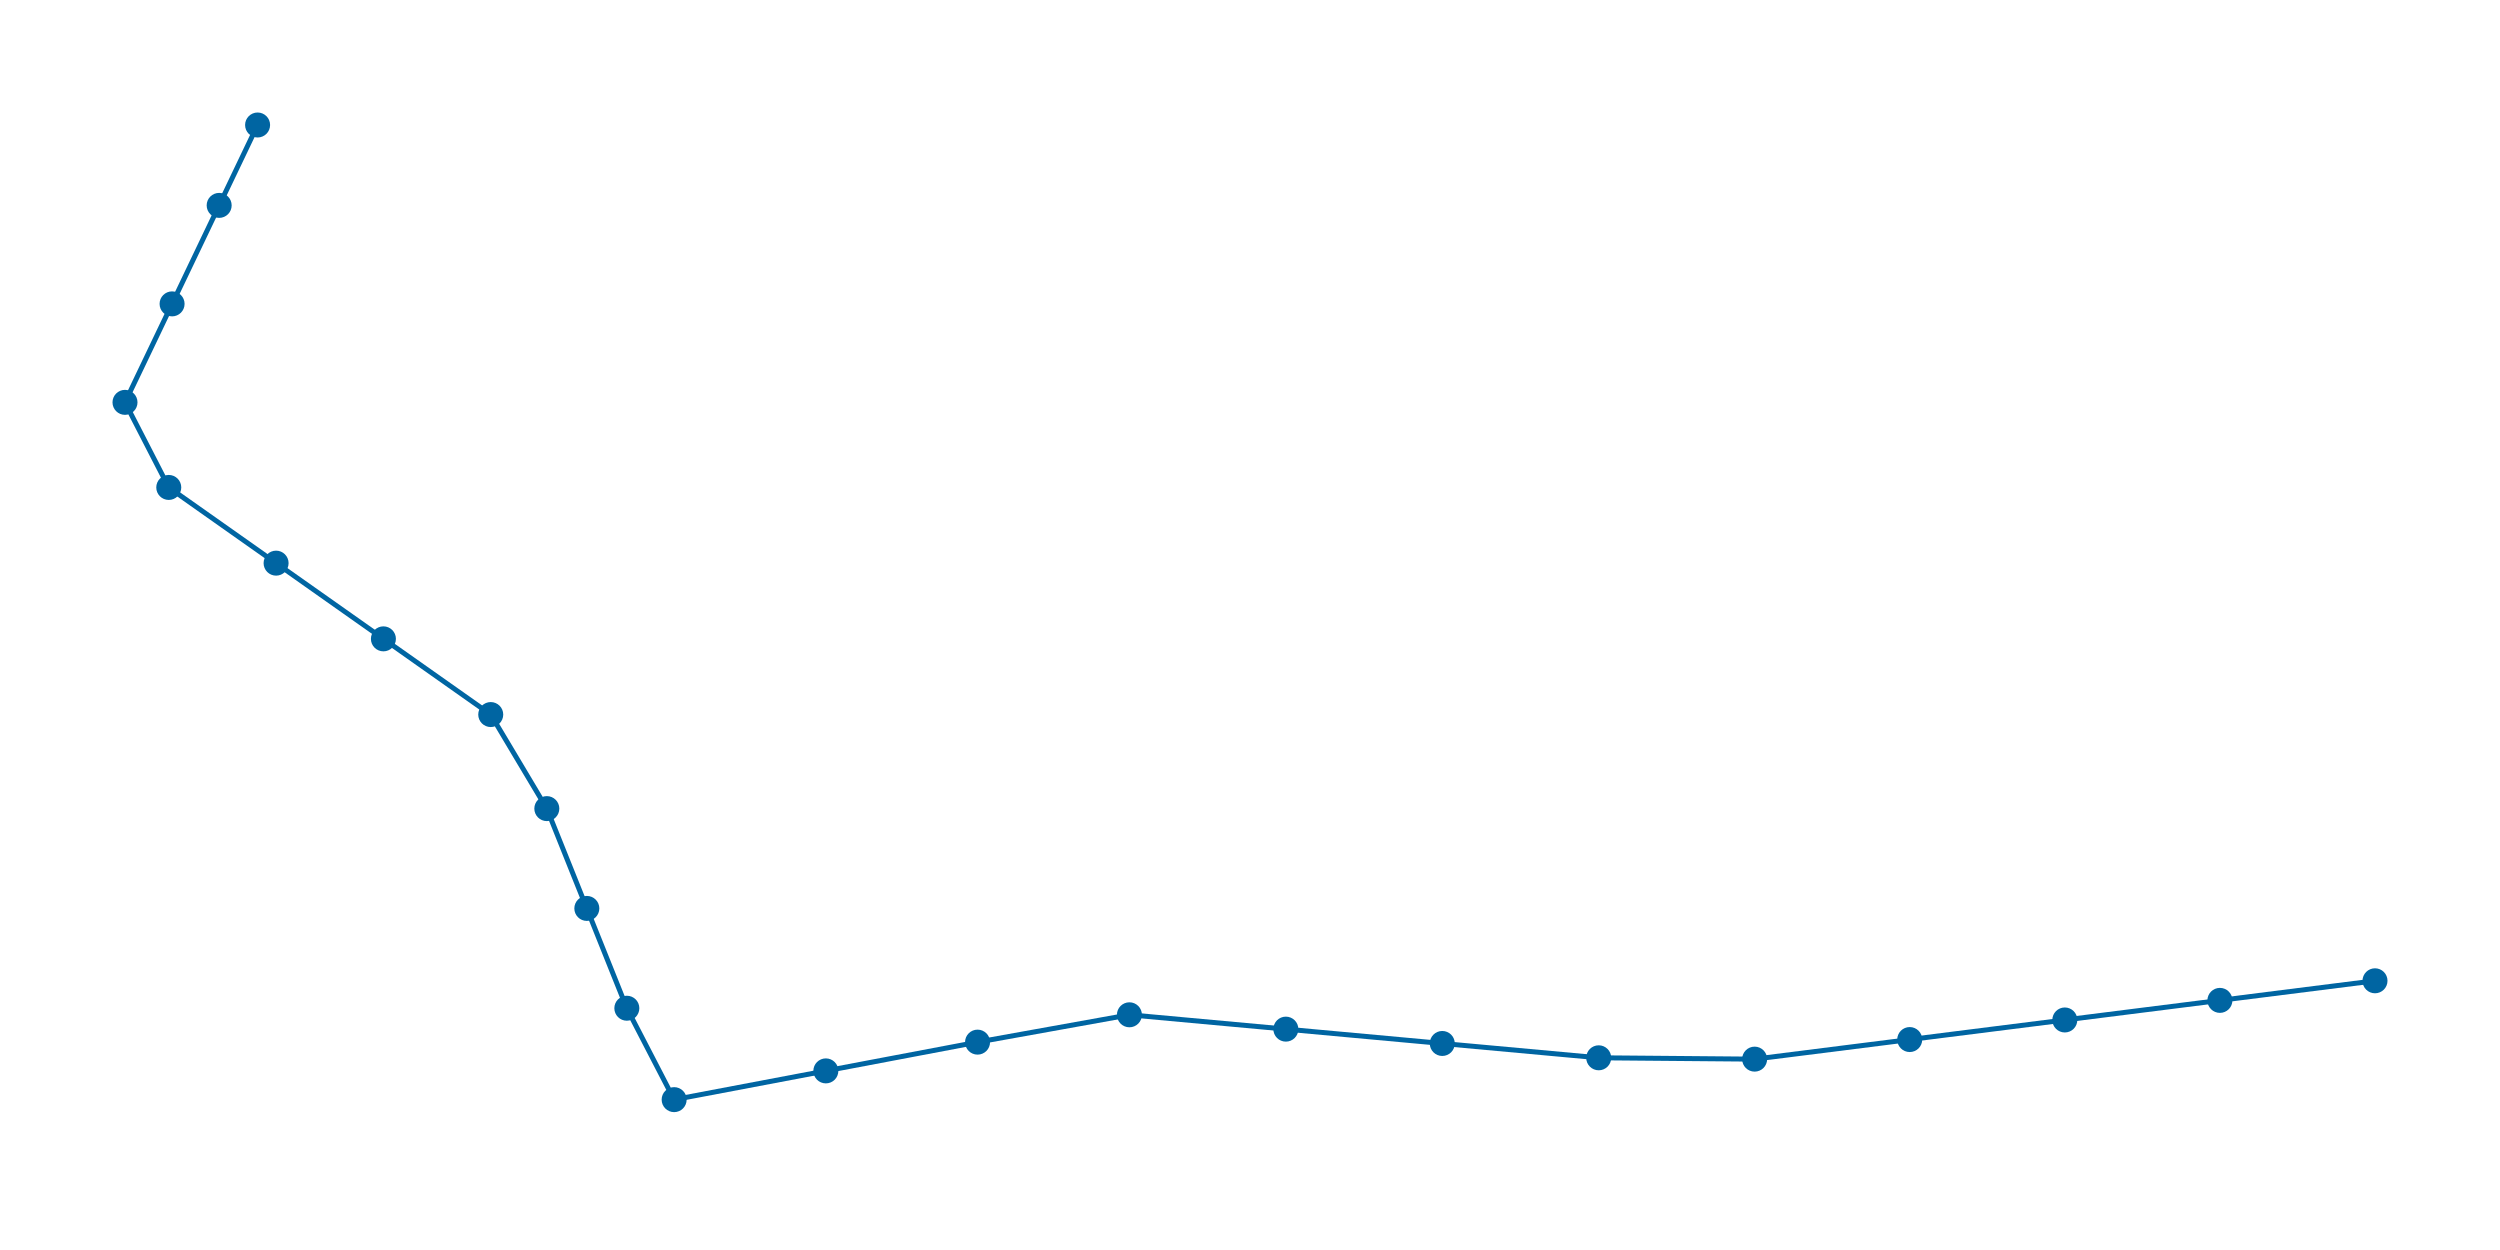
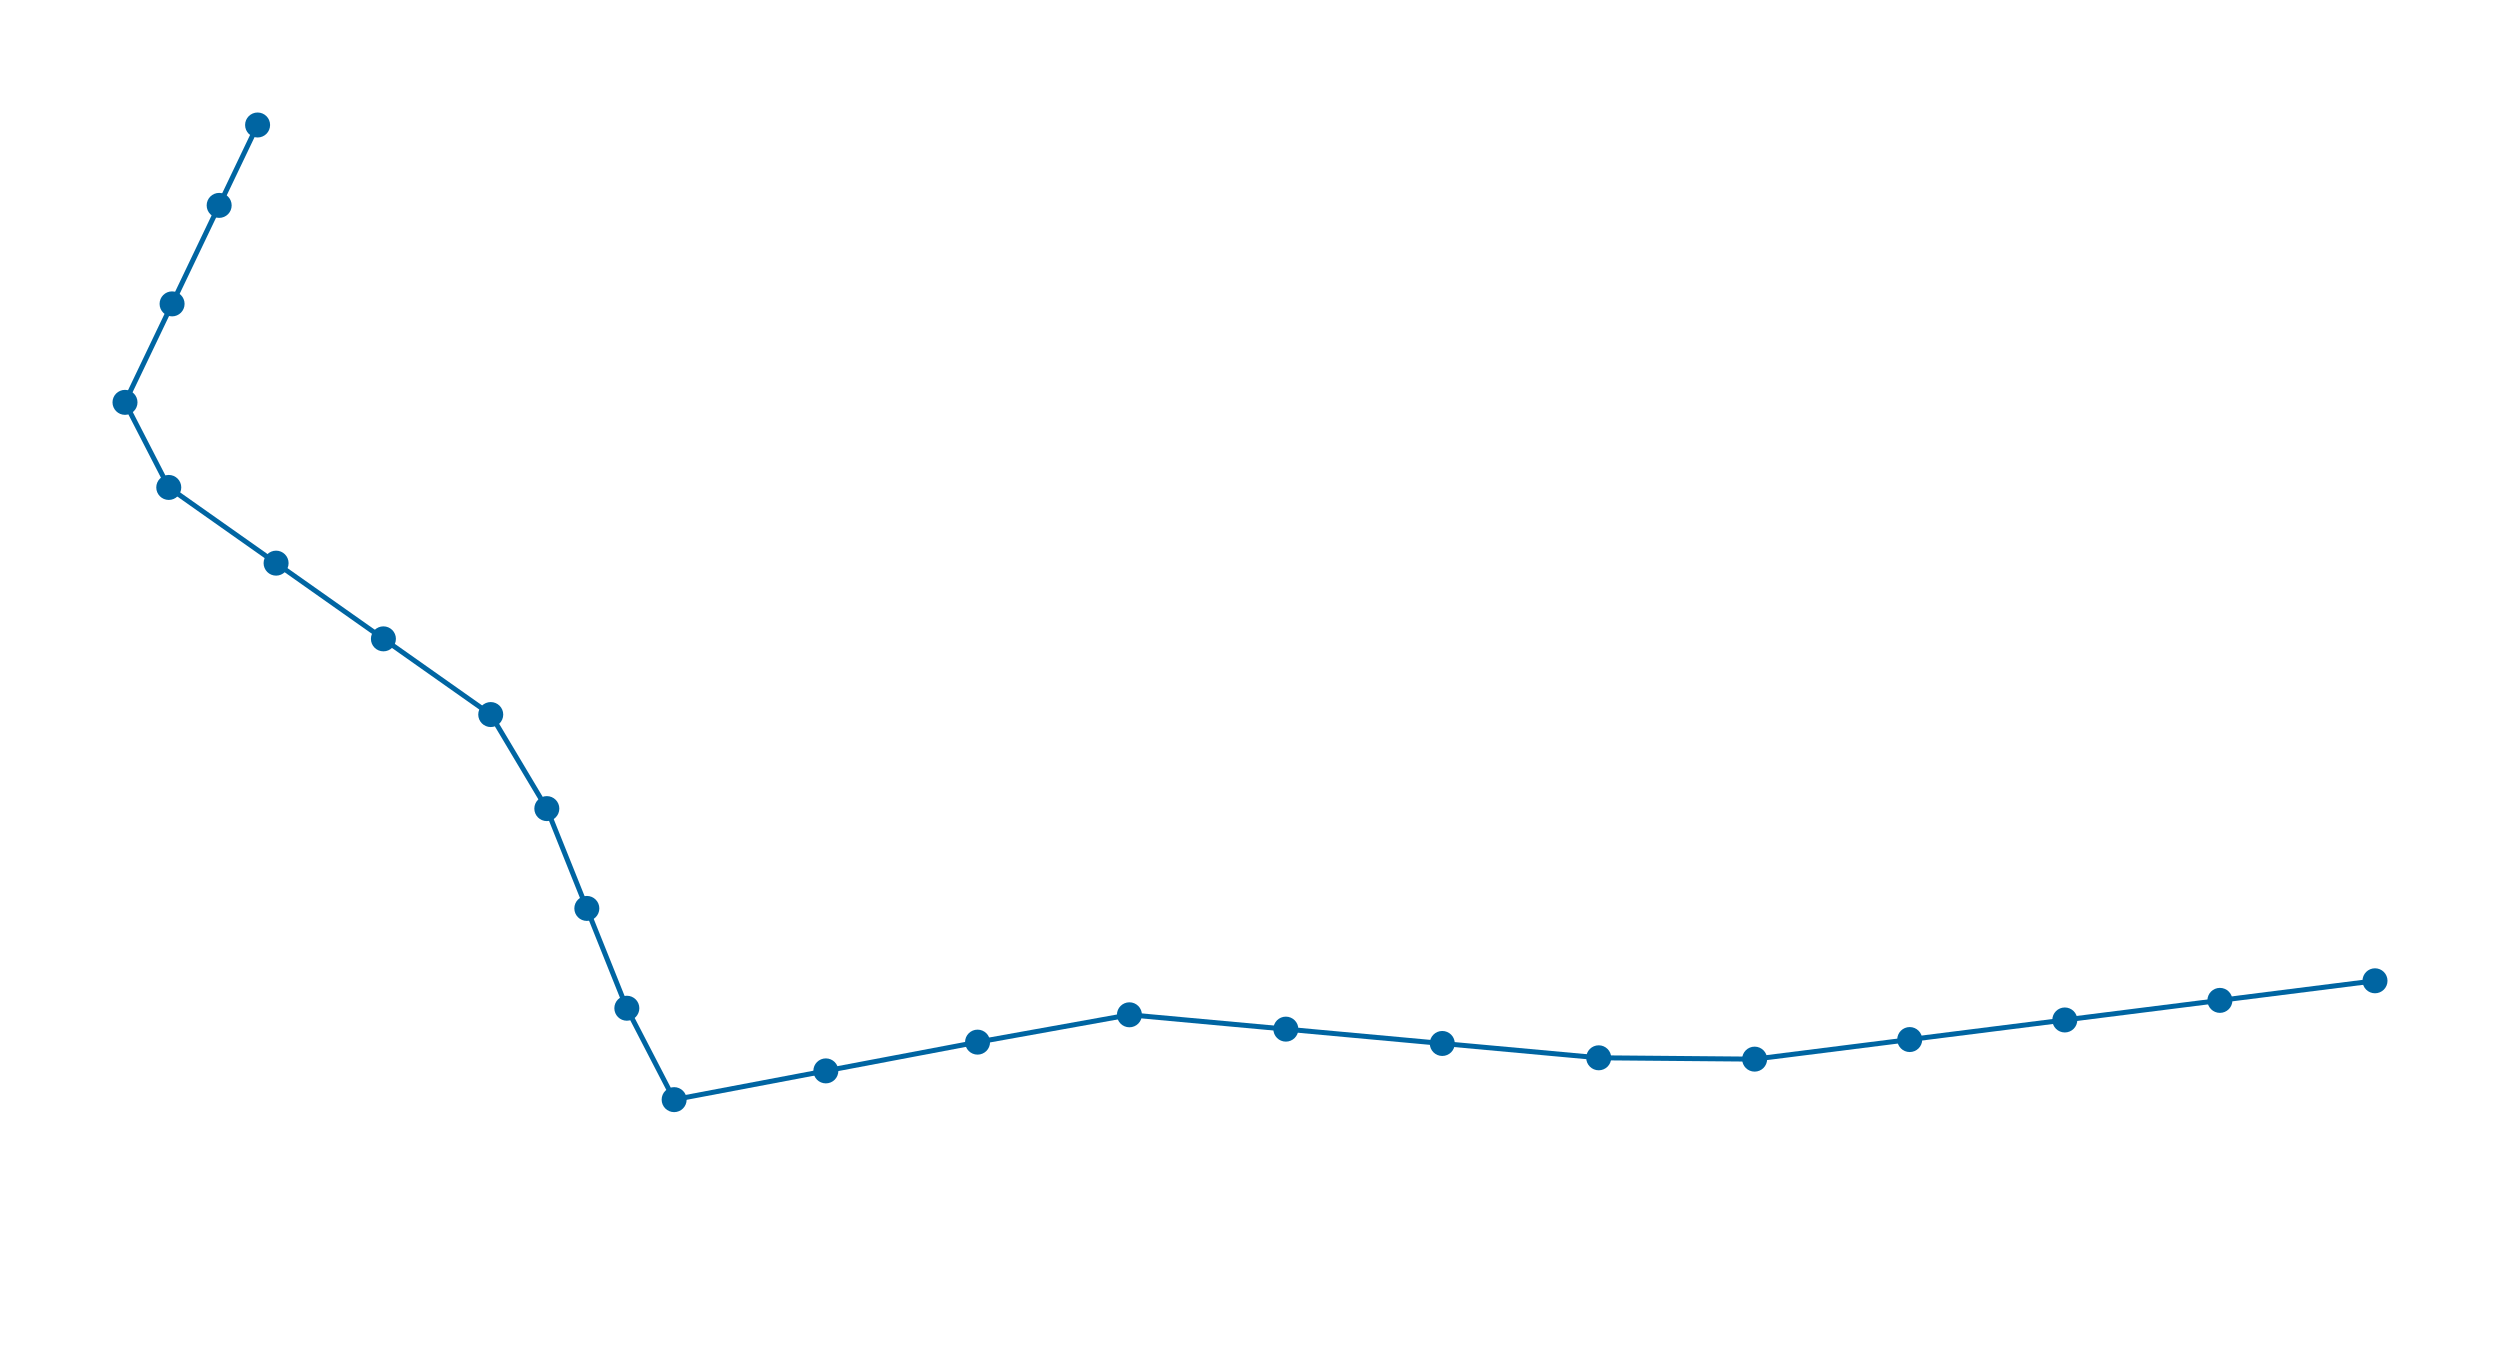
- <svg xmlns="http://www.w3.org/2000/svg" width="1000" height="500">
+ <svg xmlns="http://www.w3.org/2000/svg" width="1000" height="539.856">
  <path d="M950 392.317,887.963 400.153,825.927 407.988,763.89 415.822,701.853 423.655,639.486 423.121,576.913 417.388,514.341 411.654,451.768 405.919,391.024 416.854,330.341 428.355,269.659 439.856,250.736 403.292,234.733 363.368,218.729 323.444,196.295 285.823,153.365 255.541,110.436 225.259,67.506 194.977,50 160.944,68.833 121.55,87.666 82.156,103.038 50" style="stroke: #0065a2; stroke-width: 2; fill: none" />
  <circle cx="950" cy="392.317" r="1" style="stroke: none; fill: #0065a2; r: 5px" />
  <circle cx="887.963" cy="400.153" r="1" style="stroke: none; fill: #0065a2; r: 5px" />
  <circle cx="825.927" cy="407.988" r="1" style="stroke: none; fill: #0065a2; r: 5px" />
  <circle cx="763.89" cy="415.822" r="1" style="stroke: none; fill: #0065a2; r: 5px" />
  <circle cx="701.853" cy="423.655" r="1" style="stroke: none; fill: #0065a2; r: 5px" />
  <circle cx="639.486" cy="423.121" r="1" style="stroke: none; fill: #0065a2; r: 5px" />
  <circle cx="576.913" cy="417.388" r="1" style="stroke: none; fill: #0065a2; r: 5px" />
  <circle cx="514.341" cy="411.654" r="1" style="stroke: none; fill: #0065a2; r: 5px" />
  <circle cx="451.768" cy="405.919" r="1" style="stroke: none; fill: #0065a2; r: 5px" />
  <circle cx="391.024" cy="416.854" r="1" style="stroke: none; fill: #0065a2; r: 5px" />
  <circle cx="330.341" cy="428.355" r="1" style="stroke: none; fill: #0065a2; r: 5px" />
  <circle cx="269.659" cy="439.856" r="1" style="stroke: none; fill: #0065a2; r: 5px" />
  <circle cx="250.736" cy="403.292" r="1" style="stroke: none; fill: #0065a2; r: 5px" />
  <circle cx="234.733" cy="363.368" r="1" style="stroke: none; fill: #0065a2; r: 5px" />
  <circle cx="218.729" cy="323.444" r="1" style="stroke: none; fill: #0065a2; r: 5px" />
  <circle cx="196.295" cy="285.823" r="1" style="stroke: none; fill: #0065a2; r: 5px" />
  <circle cx="153.365" cy="255.541" r="1" style="stroke: none; fill: #0065a2; r: 5px" />
  <circle cx="110.436" cy="225.259" r="1" style="stroke: none; fill: #0065a2; r: 5px" />
  <circle cx="67.506" cy="194.977" r="1" style="stroke: none; fill: #0065a2; r: 5px" />
  <circle cx="50" cy="160.944" r="1" style="stroke: none; fill: #0065a2; r: 5px" />
  <circle cx="68.833" cy="121.55" r="1" style="stroke: none; fill: #0065a2; r: 5px" />
  <circle cx="87.666" cy="82.156" r="1" style="stroke: none; fill: #0065a2; r: 5px" />
  <circle cx="103.038" cy="50" r="1" style="stroke: none; fill: #0065a2; r: 5px" />
</svg>
